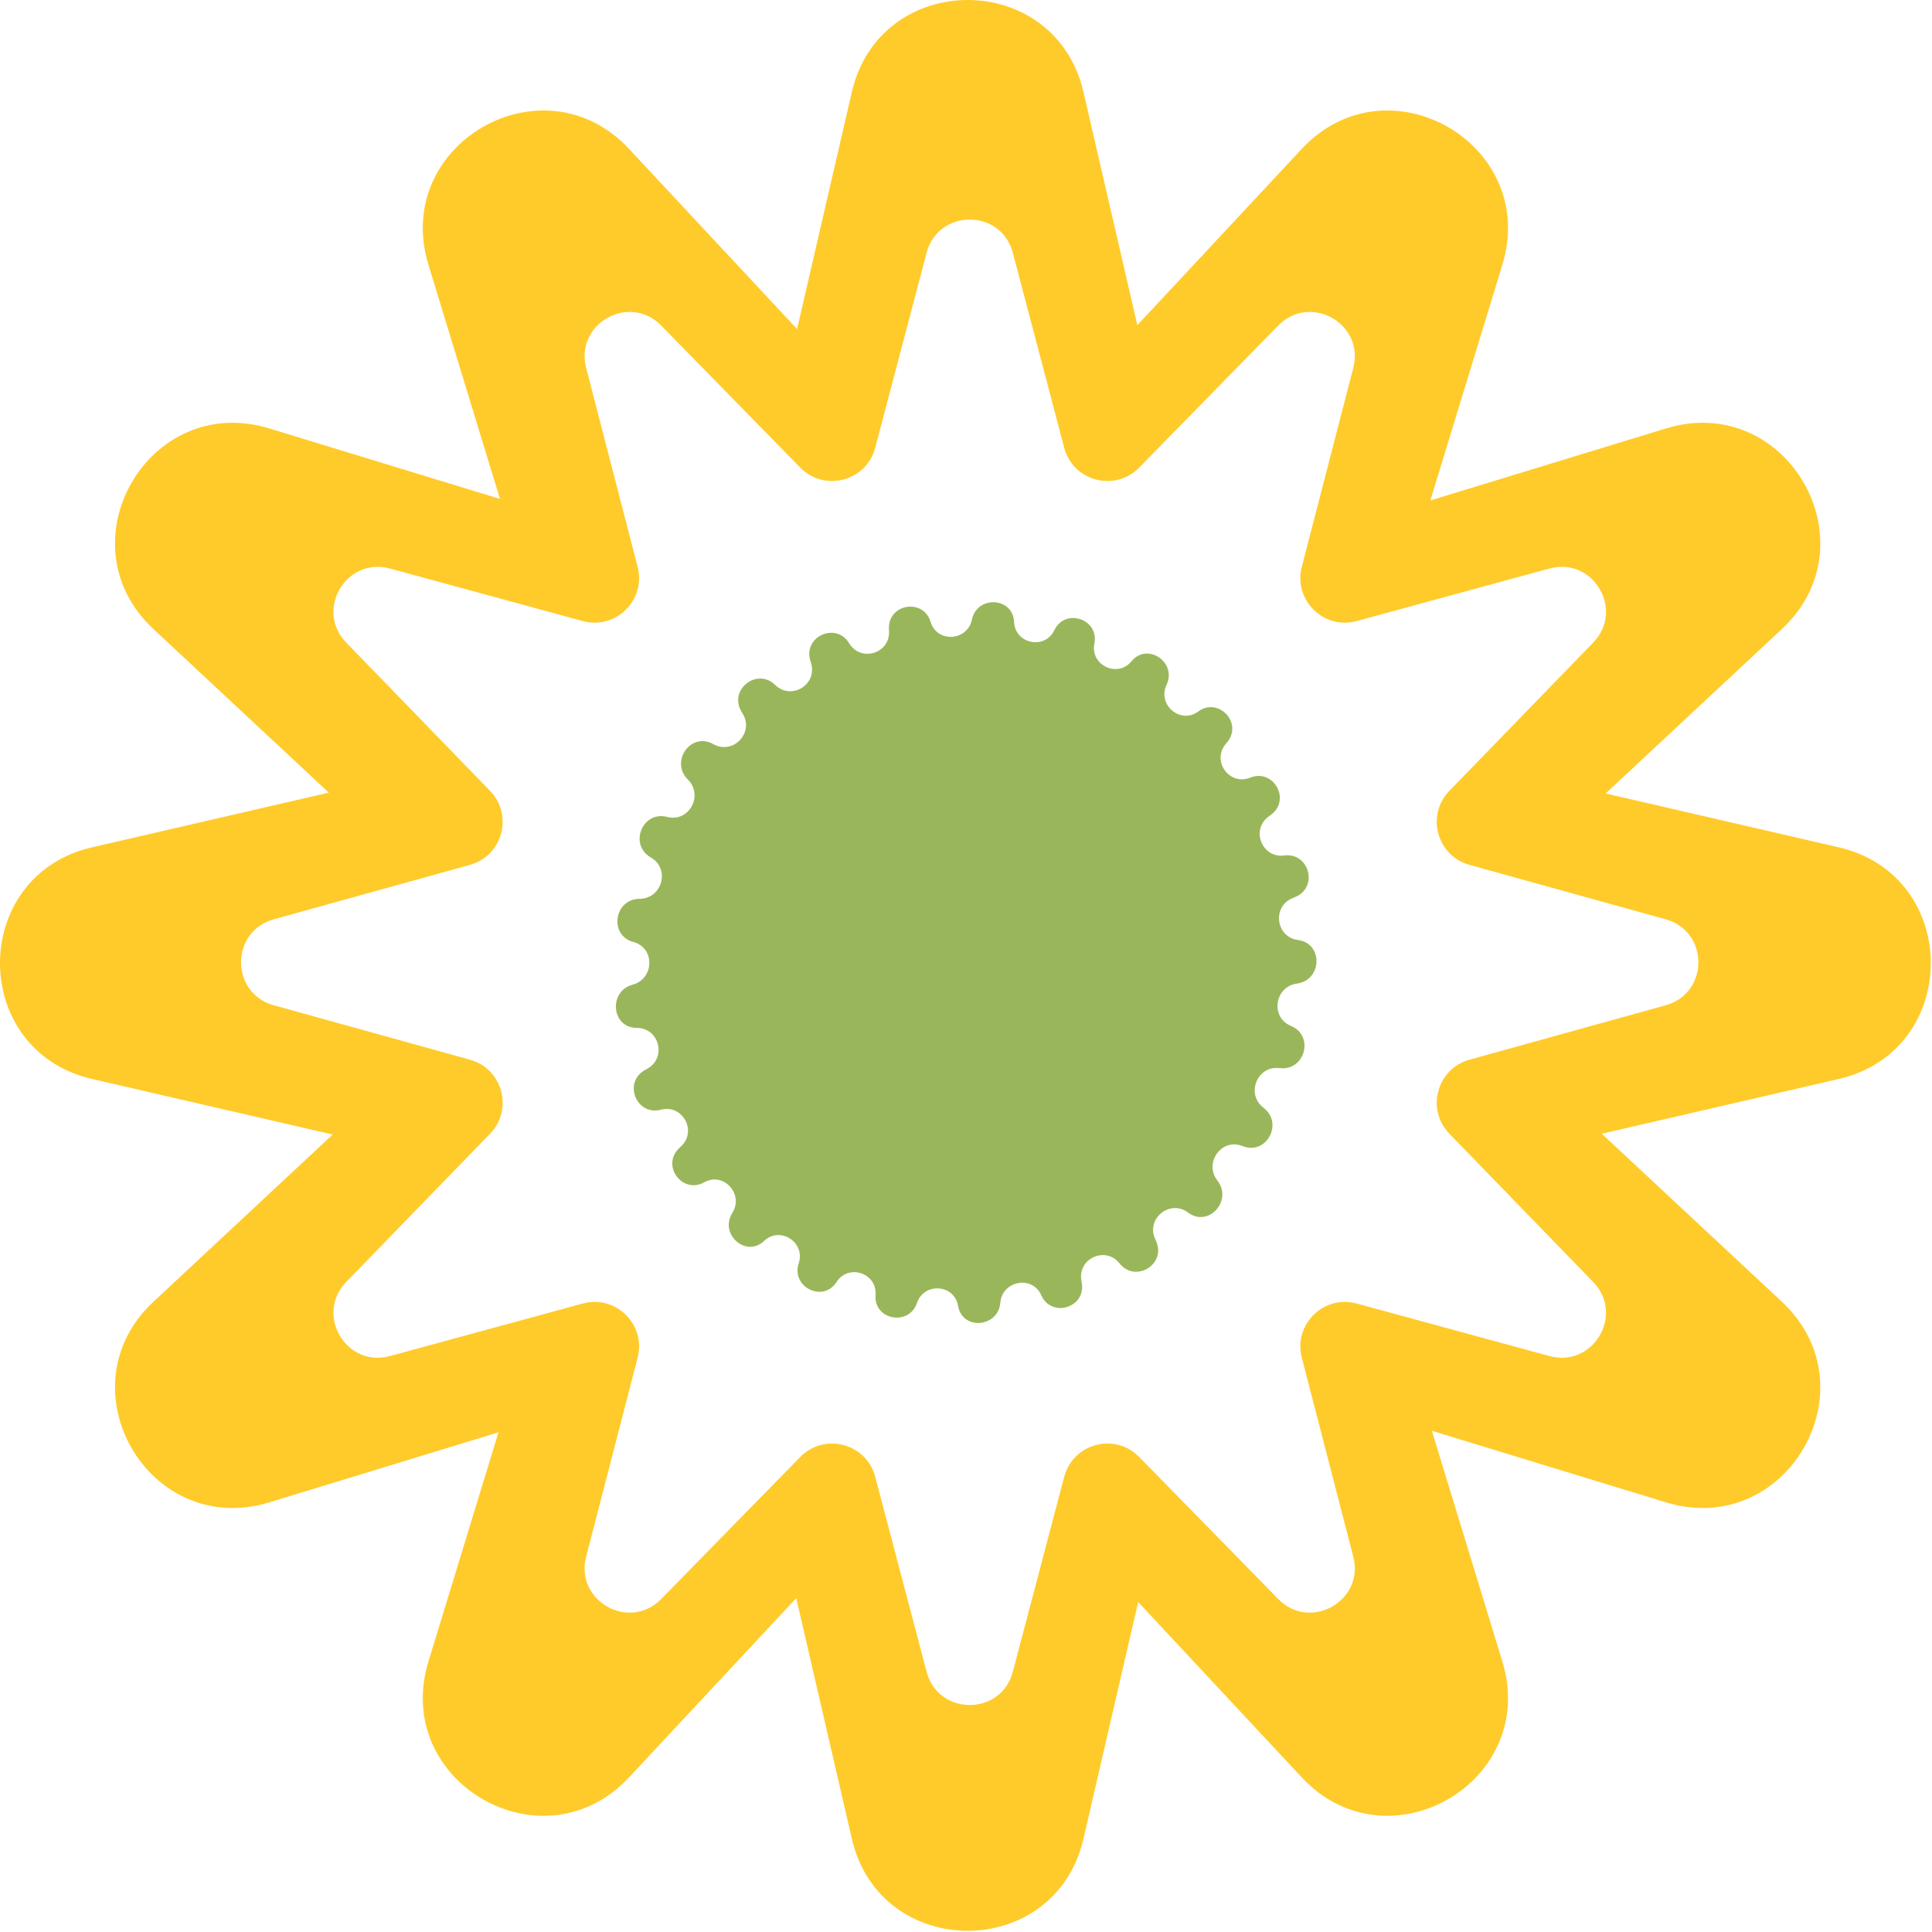
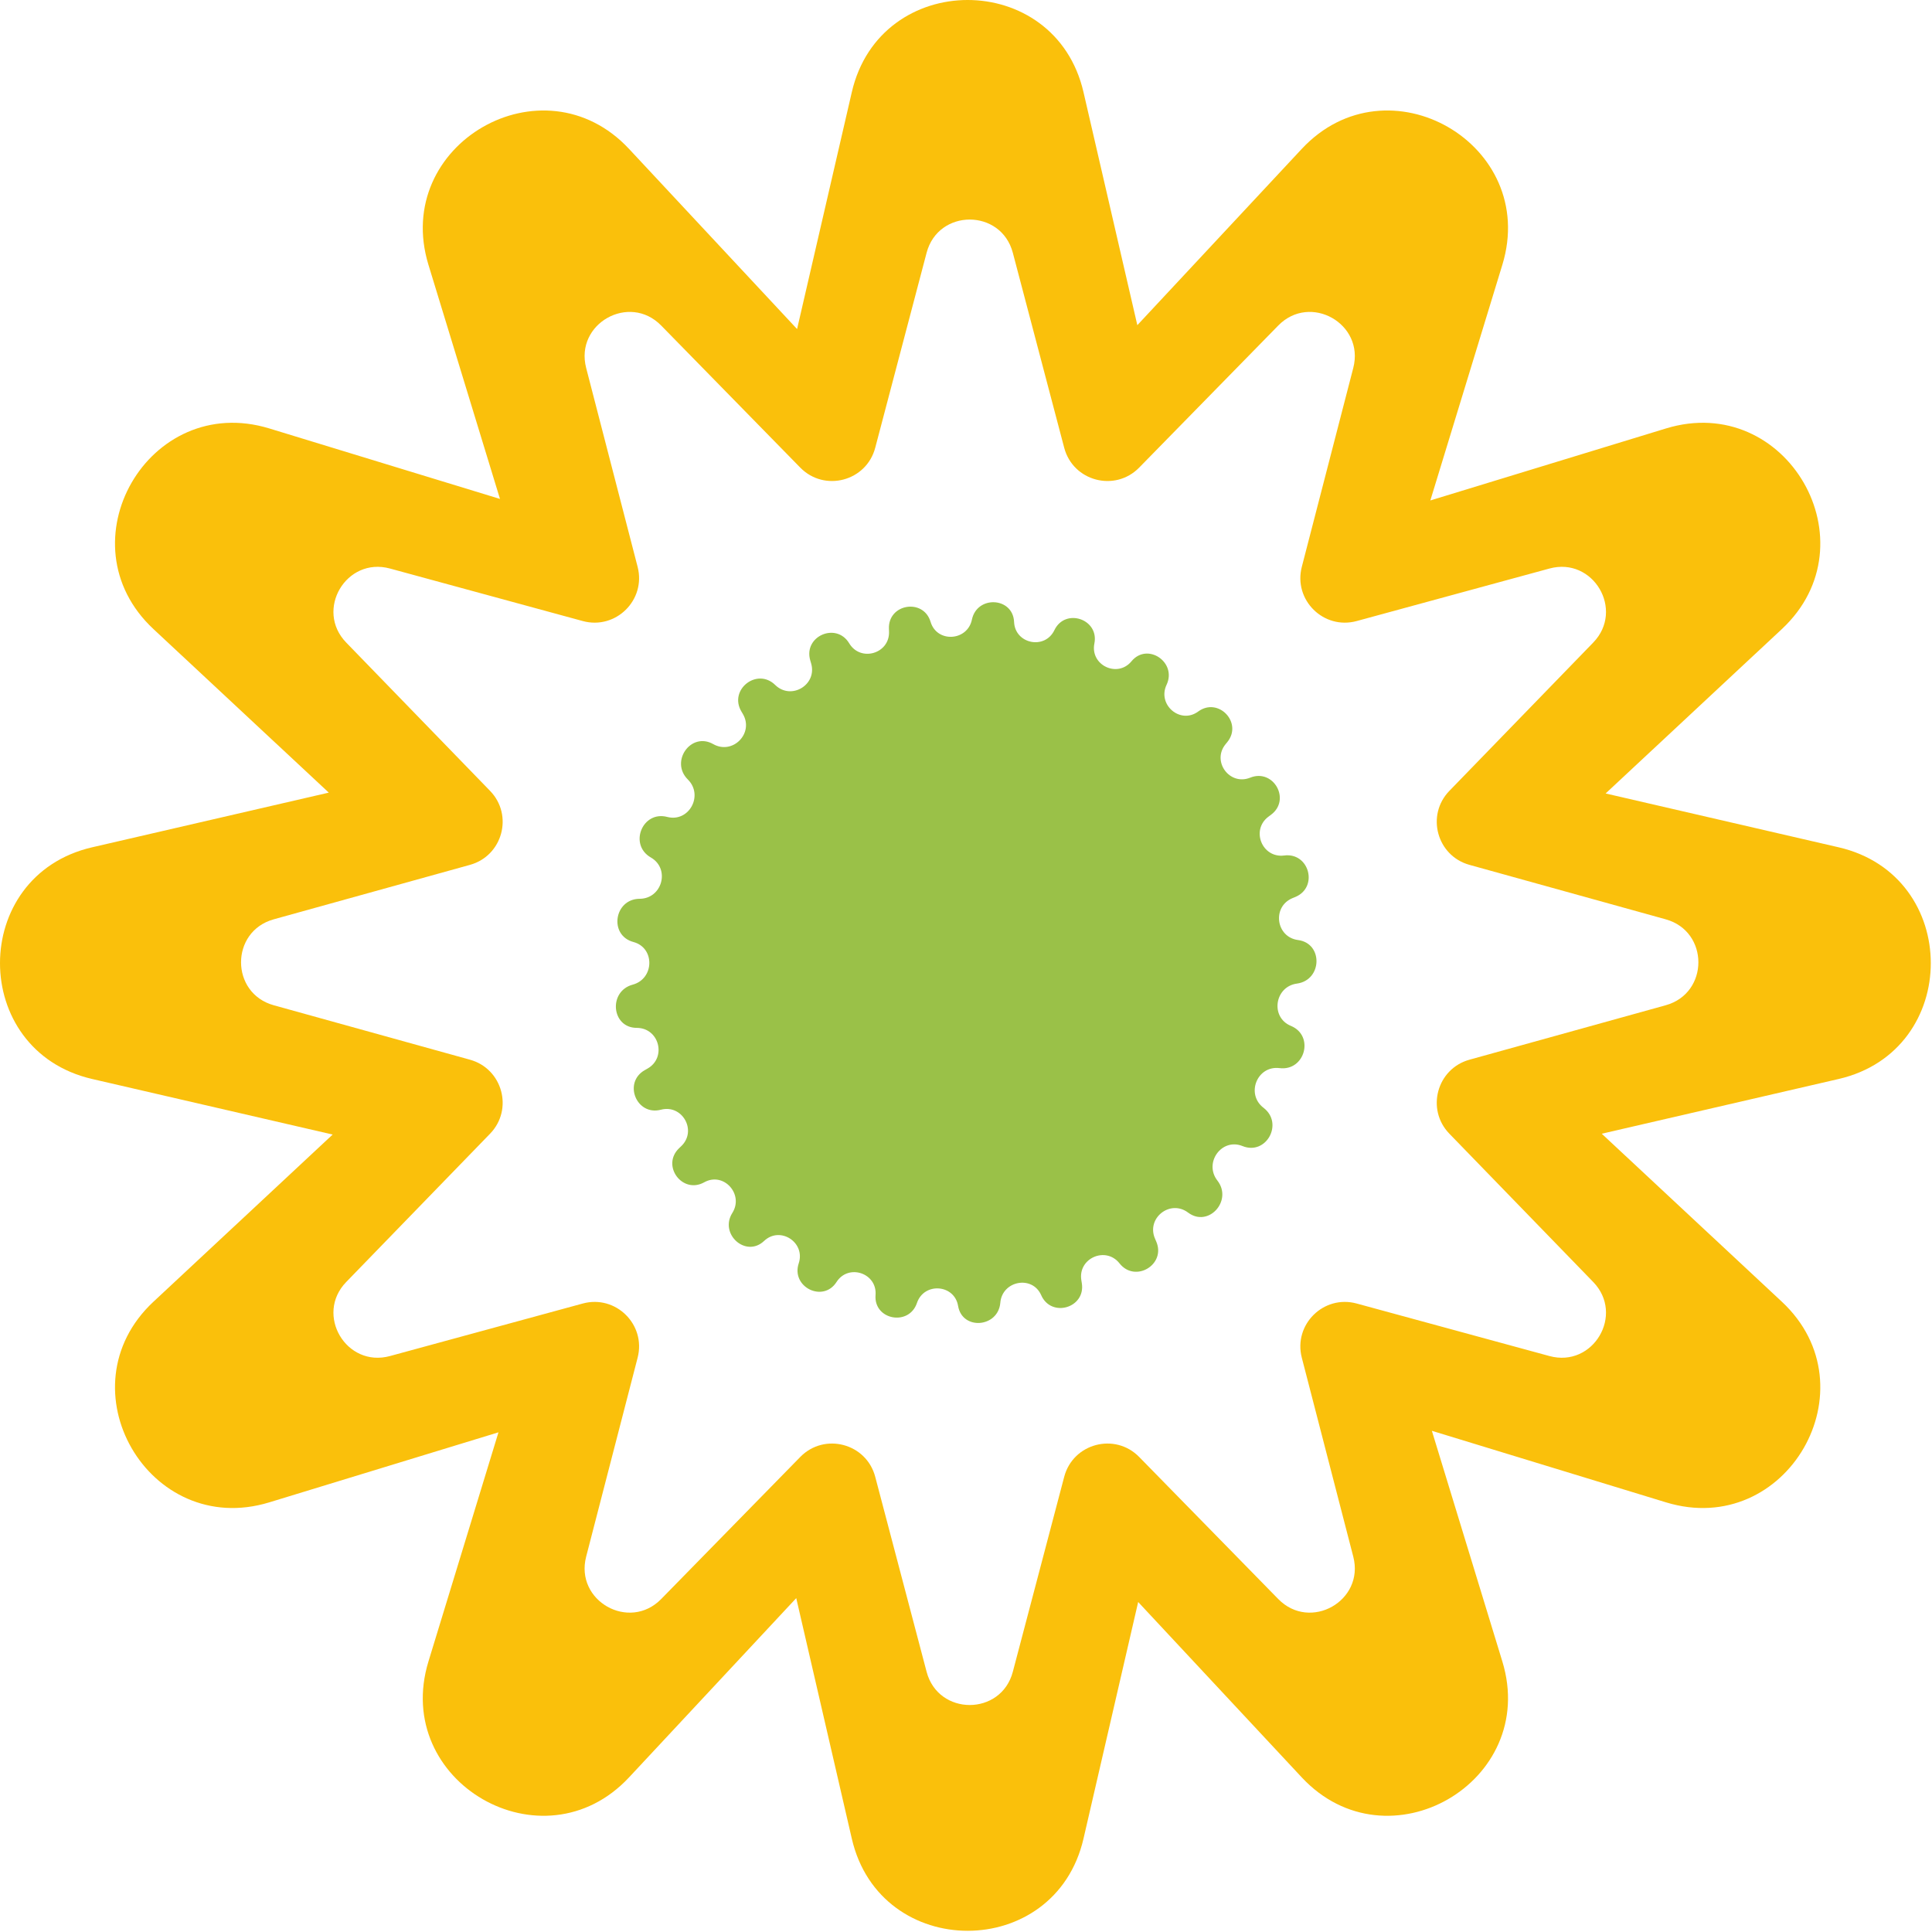
<svg xmlns="http://www.w3.org/2000/svg" width="260" height="260" viewBox="0 0 260 260" fill="none">
-   <path fill-rule="evenodd" clip-rule="evenodd" d="M114.633 12.399C118.452 -4.133 141.993 -4.133 145.812 12.399L153.057 43.76L175.178 20.045C186.751 7.638 207.138 19.408 202.18 35.634L192.489 67.349L224.204 57.658C240.43 52.7 252.2 73.086 239.793 84.659L216.078 106.781L247.439 114.026C263.971 117.845 263.971 141.386 247.439 145.205L215.556 152.571L239.793 175.178C252.2 186.751 240.43 207.138 224.204 202.18L192.694 192.552L202.18 223.596C207.138 239.823 186.752 251.593 175.178 239.186L153.17 215.591L145.812 247.439C141.993 263.971 118.452 263.971 114.633 247.439L107.155 215.069L84.659 239.186C73.086 251.593 52.7 239.823 57.658 223.596L67.082 192.756L36.242 202.18C20.015 207.138 8.245 186.752 20.652 175.178L44.768 152.683L12.399 145.205C-4.133 141.386 -4.133 117.845 12.399 114.026L44.247 106.668L20.652 84.659C8.245 73.086 20.015 52.7 36.242 57.658L67.286 67.144L57.658 35.634C52.7 19.408 73.086 7.638 84.659 20.045L107.267 44.282L114.633 12.399ZM136.302 34.019C134.731 28.057 126.269 28.057 124.698 34.019L117.784 60.259C116.597 64.763 110.953 66.256 107.694 62.927L88.978 43.808C84.679 39.417 77.342 43.559 78.881 49.508L85.809 76.286C86.963 80.746 82.868 84.789 78.423 83.578L52.478 76.509C46.589 74.905 42.344 82.094 46.594 86.476L65.95 106.43C69.122 109.699 67.637 115.171 63.248 116.389L36.835 123.718C30.974 125.345 30.974 133.655 36.835 135.282L63.248 142.611C67.637 143.829 69.122 149.301 65.95 152.57L46.594 172.524C42.344 176.905 46.589 184.095 52.478 182.491L78.423 175.422C82.868 174.211 86.963 178.254 85.809 182.714L78.881 209.492C77.342 215.441 84.679 219.583 88.978 215.192L107.694 196.073C110.953 192.744 116.597 194.237 117.784 198.741L124.698 224.981C126.269 230.943 134.731 230.943 136.302 224.981L143.216 198.741C144.403 194.237 150.047 192.744 153.306 196.073L172.023 215.192C176.321 219.583 183.658 215.441 182.119 209.492L175.191 182.714C174.037 178.254 178.132 174.211 182.577 175.422L208.522 182.491C214.411 184.095 218.656 176.905 214.406 172.524L195.05 152.57C191.878 149.301 193.363 143.829 197.752 142.611L224.165 135.282C230.026 133.655 230.026 125.345 224.165 123.718L197.752 116.389C193.363 115.171 191.878 109.699 195.05 106.43L214.406 86.476C218.656 82.095 214.411 74.905 208.522 76.509L182.577 83.578C178.132 84.789 174.037 80.746 175.191 76.286L182.119 49.508C183.658 43.559 176.321 39.417 172.023 43.808L153.306 62.927C150.047 66.256 144.403 64.763 143.216 60.259L136.302 34.019Z" fill="#FFCB2A" />
-   <path d="M141.896 84.802C143.351 81.767 147.942 83.306 147.276 86.604V86.604C146.688 89.514 150.381 91.281 152.272 88.991V88.991C154.41 86.402 158.424 89.122 156.99 92.159V92.159C155.72 94.847 158.85 97.516 161.245 95.754V95.754C163.955 93.759 167.288 97.263 165.161 99.87L164.929 100.154C163.042 102.467 165.478 105.772 168.245 104.655V104.655C171.382 103.388 173.763 107.623 171.05 109.645L170.707 109.9C168.301 111.693 169.846 115.513 172.822 115.129V115.129C176.203 114.692 177.457 119.421 174.303 120.717L173.949 120.862C171.158 122.009 171.693 126.113 174.685 126.506V126.506C178.093 126.954 177.943 131.904 174.537 132.366V132.366C171.533 132.772 170.921 136.902 173.723 138.059V138.059C176.921 139.38 175.624 144.171 172.191 143.742V143.742C169.179 143.365 167.627 147.241 170.041 149.083V149.083C172.783 151.176 170.407 155.529 167.211 154.232V154.232C164.407 153.095 161.972 156.487 163.831 158.874V158.874C165.934 161.576 162.621 165.245 159.887 163.184V163.184C157.483 161.373 154.238 163.927 155.434 166.689L155.6 167.073C156.949 170.189 152.763 172.687 150.661 170.02V170.02C148.809 167.67 145.043 169.325 145.521 172.279L145.586 172.683C146.125 176.013 141.478 177.387 140.12 174.3V174.3C138.92 171.574 134.868 172.348 134.618 175.316V175.316C134.337 178.664 129.494 179.063 128.937 175.75V175.75C128.446 172.82 124.353 172.531 123.401 175.345V175.345C122.325 178.528 117.565 177.634 117.827 174.284V174.284C118.059 171.323 114.176 170.022 112.577 172.525V172.525C110.769 175.357 106.431 173.203 107.489 170.014V170.014C108.425 167.195 104.984 164.96 102.827 167.002V167.002C100.387 169.311 96.762 166.075 98.554 163.233V163.233C100.143 160.714 97.375 157.654 94.775 159.107V159.107C91.831 160.753 88.95 156.857 91.386 154.524L91.682 154.241C93.843 152.171 91.834 148.582 88.94 149.341V149.341C85.655 150.203 83.819 145.688 86.773 144.013L87.137 143.807C89.755 142.323 88.704 138.33 85.695 138.327V138.327C82.271 138.325 81.837 133.4 85.143 132.511V132.511C88.064 131.725 88.165 127.551 85.242 126.77V126.77C81.909 125.879 82.636 120.974 86.085 120.955V120.955C89.121 120.938 90.218 116.91 87.587 115.396V115.396C84.588 113.671 86.439 109.065 89.788 109.938V109.938C92.721 110.702 94.721 107.038 92.568 104.903V104.903C90.127 102.483 92.99 98.441 95.98 100.137V100.137C98.605 101.626 101.504 98.672 99.967 96.075L99.772 95.746C98.036 92.812 101.885 89.793 104.321 92.179V92.179C106.465 94.278 110 92.16 109.159 89.279L109.04 88.869C108.092 85.621 112.543 83.675 114.284 86.576V86.576C115.82 89.135 119.755 87.964 119.642 84.982L119.628 84.615C119.501 81.253 124.272 80.464 125.234 83.688V83.688C126.084 86.538 130.19 86.293 130.796 83.383V83.383C131.48 80.095 136.323 80.342 136.47 83.697V83.697C136.599 86.663 140.612 87.479 141.896 84.802V84.802Z" fill="#99B75A" />
+   <path fill-rule="evenodd" clip-rule="evenodd" d="M114.633 12.399C118.452 -4.133 141.993 -4.133 145.812 12.399L153.057 43.76L175.178 20.045C186.751 7.638 207.138 19.408 202.18 35.634L192.489 67.349L224.204 57.658C240.43 52.7 252.2 73.086 239.793 84.659L216.078 106.781L247.439 114.026C263.971 117.845 263.971 141.386 247.439 145.205L215.556 152.571L239.793 175.178C252.2 186.751 240.43 207.138 224.204 202.18L192.694 192.552L202.18 223.596C207.138 239.823 186.752 251.593 175.178 239.186L153.17 215.591L145.812 247.439C141.993 263.971 118.452 263.971 114.633 247.439L107.155 215.069L84.659 239.186C73.086 251.593 52.7 239.823 57.658 223.596L67.082 192.756L36.242 202.18C20.015 207.138 8.245 186.752 20.652 175.178L44.768 152.683L12.399 145.205C-4.133 141.386 -4.133 117.845 12.399 114.026L44.247 106.668L20.652 84.659C8.245 73.086 20.015 52.7 36.242 57.658L67.286 67.144L57.658 35.634C52.7 19.408 73.086 7.638 84.659 20.045L107.267 44.282L114.633 12.399ZM136.302 34.019C134.731 28.057 126.269 28.057 124.698 34.019L117.784 60.259C116.597 64.763 110.953 66.256 107.694 62.927L88.978 43.808C84.679 39.417 77.342 43.559 78.881 49.508L85.809 76.286C86.963 80.746 82.868 84.789 78.423 83.578L52.478 76.509C46.589 74.905 42.344 82.094 46.594 86.476L65.95 106.43C69.122 109.699 67.637 115.171 63.248 116.389L36.835 123.718C30.974 125.345 30.974 133.655 36.835 135.282L63.248 142.611C67.637 143.829 69.122 149.301 65.95 152.57L46.594 172.524C42.344 176.905 46.589 184.095 52.478 182.491L78.423 175.422C82.868 174.211 86.963 178.254 85.809 182.714L78.881 209.492C77.342 215.441 84.679 219.583 88.978 215.192L107.694 196.073C110.953 192.744 116.597 194.237 117.784 198.741L124.698 224.981C126.269 230.943 134.731 230.943 136.302 224.981L143.216 198.741C144.403 194.237 150.047 192.744 153.306 196.073L172.023 215.192C176.321 219.583 183.658 215.441 182.119 209.492L175.191 182.714C174.037 178.254 178.132 174.211 182.577 175.422L208.522 182.491C214.411 184.095 218.656 176.905 214.406 172.524L195.05 152.57C191.878 149.301 193.363 143.829 197.752 142.611L224.165 135.282C230.026 133.655 230.026 125.345 224.165 123.718L197.752 116.389C193.363 115.171 191.878 109.699 195.05 106.43L214.406 86.476C218.656 82.095 214.411 74.905 208.522 76.509L182.577 83.578C178.132 84.789 174.037 80.746 175.191 76.286L182.119 49.508C183.658 43.559 176.321 39.417 172.023 43.808L153.306 62.927C150.047 66.256 144.403 64.763 143.216 60.259L136.302 34.019Z" fill="#FAC00B" />
+   <path d="M141.896 84.802C143.351 81.767 147.942 83.306 147.276 86.604V86.604C146.688 89.514 150.381 91.281 152.272 88.991V88.991C154.41 86.402 158.424 89.122 156.99 92.159V92.159C155.72 94.847 158.85 97.516 161.245 95.754V95.754C163.955 93.759 167.288 97.263 165.161 99.87L164.929 100.154C163.042 102.467 165.478 105.772 168.245 104.655V104.655C171.382 103.388 173.763 107.623 171.05 109.645L170.707 109.9C168.301 111.693 169.846 115.513 172.822 115.129V115.129C176.203 114.692 177.457 119.421 174.303 120.717L173.949 120.862C171.158 122.009 171.693 126.113 174.685 126.506V126.506C178.093 126.954 177.943 131.904 174.537 132.366V132.366C171.533 132.772 170.921 136.902 173.723 138.059V138.059C176.921 139.38 175.624 144.171 172.191 143.742V143.742C169.179 143.365 167.627 147.241 170.041 149.083V149.083C172.783 151.176 170.407 155.529 167.211 154.232V154.232C164.407 153.095 161.972 156.487 163.831 158.874V158.874C165.934 161.576 162.621 165.245 159.887 163.184V163.184C157.483 161.373 154.238 163.927 155.434 166.689L155.6 167.073C156.949 170.189 152.763 172.687 150.661 170.02V170.02C148.809 167.67 145.043 169.325 145.521 172.279L145.586 172.683C146.125 176.013 141.478 177.387 140.12 174.3V174.3C138.92 171.574 134.868 172.348 134.618 175.316V175.316C134.337 178.664 129.494 179.063 128.937 175.75V175.75C128.446 172.82 124.353 172.531 123.401 175.345V175.345C122.325 178.528 117.565 177.634 117.827 174.284V174.284C118.059 171.323 114.176 170.022 112.577 172.525V172.525C110.769 175.357 106.431 173.203 107.489 170.014V170.014C108.425 167.195 104.984 164.96 102.827 167.002V167.002C100.387 169.311 96.762 166.075 98.554 163.233V163.233C100.143 160.714 97.375 157.654 94.775 159.107V159.107C91.831 160.753 88.95 156.857 91.386 154.524L91.682 154.241C93.843 152.171 91.834 148.582 88.94 149.341V149.341C85.655 150.203 83.819 145.688 86.773 144.013L87.137 143.807C89.755 142.323 88.704 138.33 85.695 138.327V138.327C82.271 138.325 81.837 133.4 85.143 132.511V132.511C88.064 131.725 88.165 127.551 85.242 126.77V126.77C81.909 125.879 82.636 120.974 86.085 120.955V120.955C89.121 120.938 90.218 116.91 87.587 115.396V115.396C84.588 113.671 86.439 109.065 89.788 109.938V109.938C92.721 110.702 94.721 107.038 92.568 104.903V104.903C90.127 102.483 92.99 98.441 95.98 100.137V100.137C98.605 101.626 101.504 98.672 99.967 96.075L99.772 95.746C98.036 92.812 101.885 89.793 104.321 92.179V92.179C106.465 94.278 110 92.16 109.159 89.279L109.04 88.869C108.092 85.621 112.543 83.675 114.284 86.576V86.576C115.82 89.135 119.755 87.964 119.642 84.982L119.628 84.615C119.501 81.253 124.272 80.464 125.234 83.688V83.688C126.084 86.538 130.19 86.293 130.796 83.383V83.383C131.48 80.095 136.323 80.342 136.47 83.697V83.697C136.599 86.663 140.612 87.479 141.896 84.802V84.802Z" fill="#9AC148" />
</svg>
